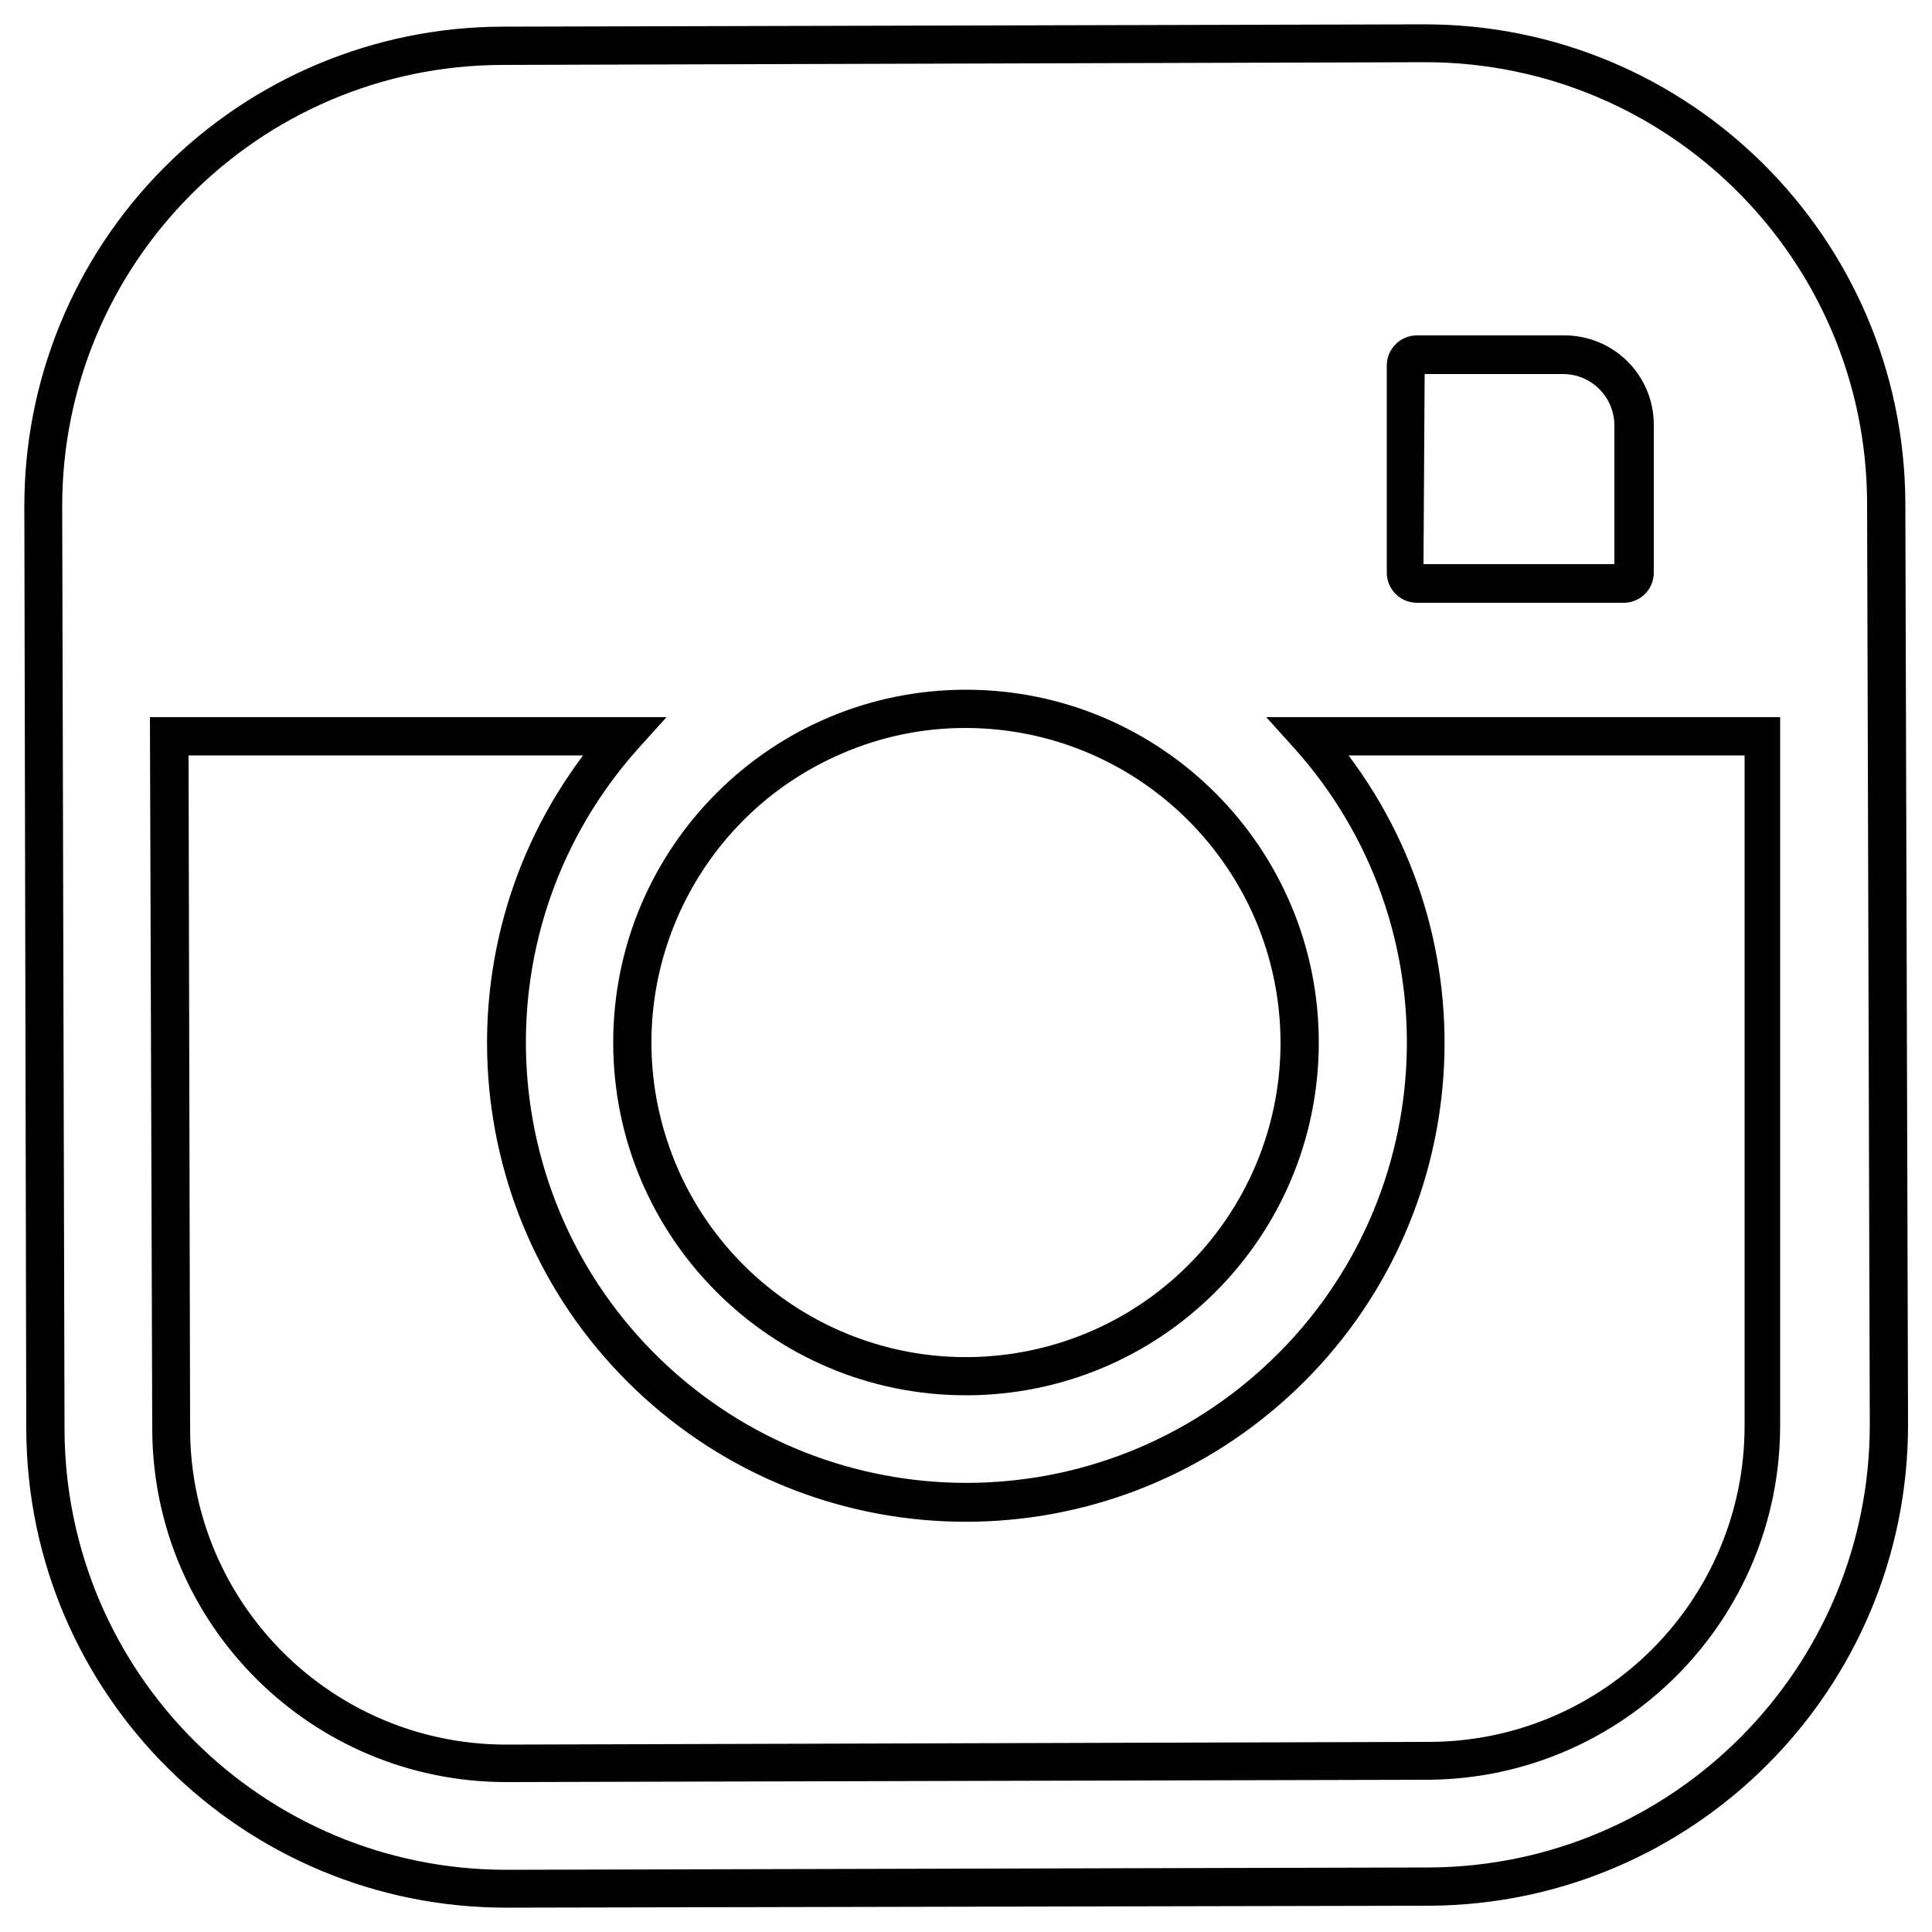
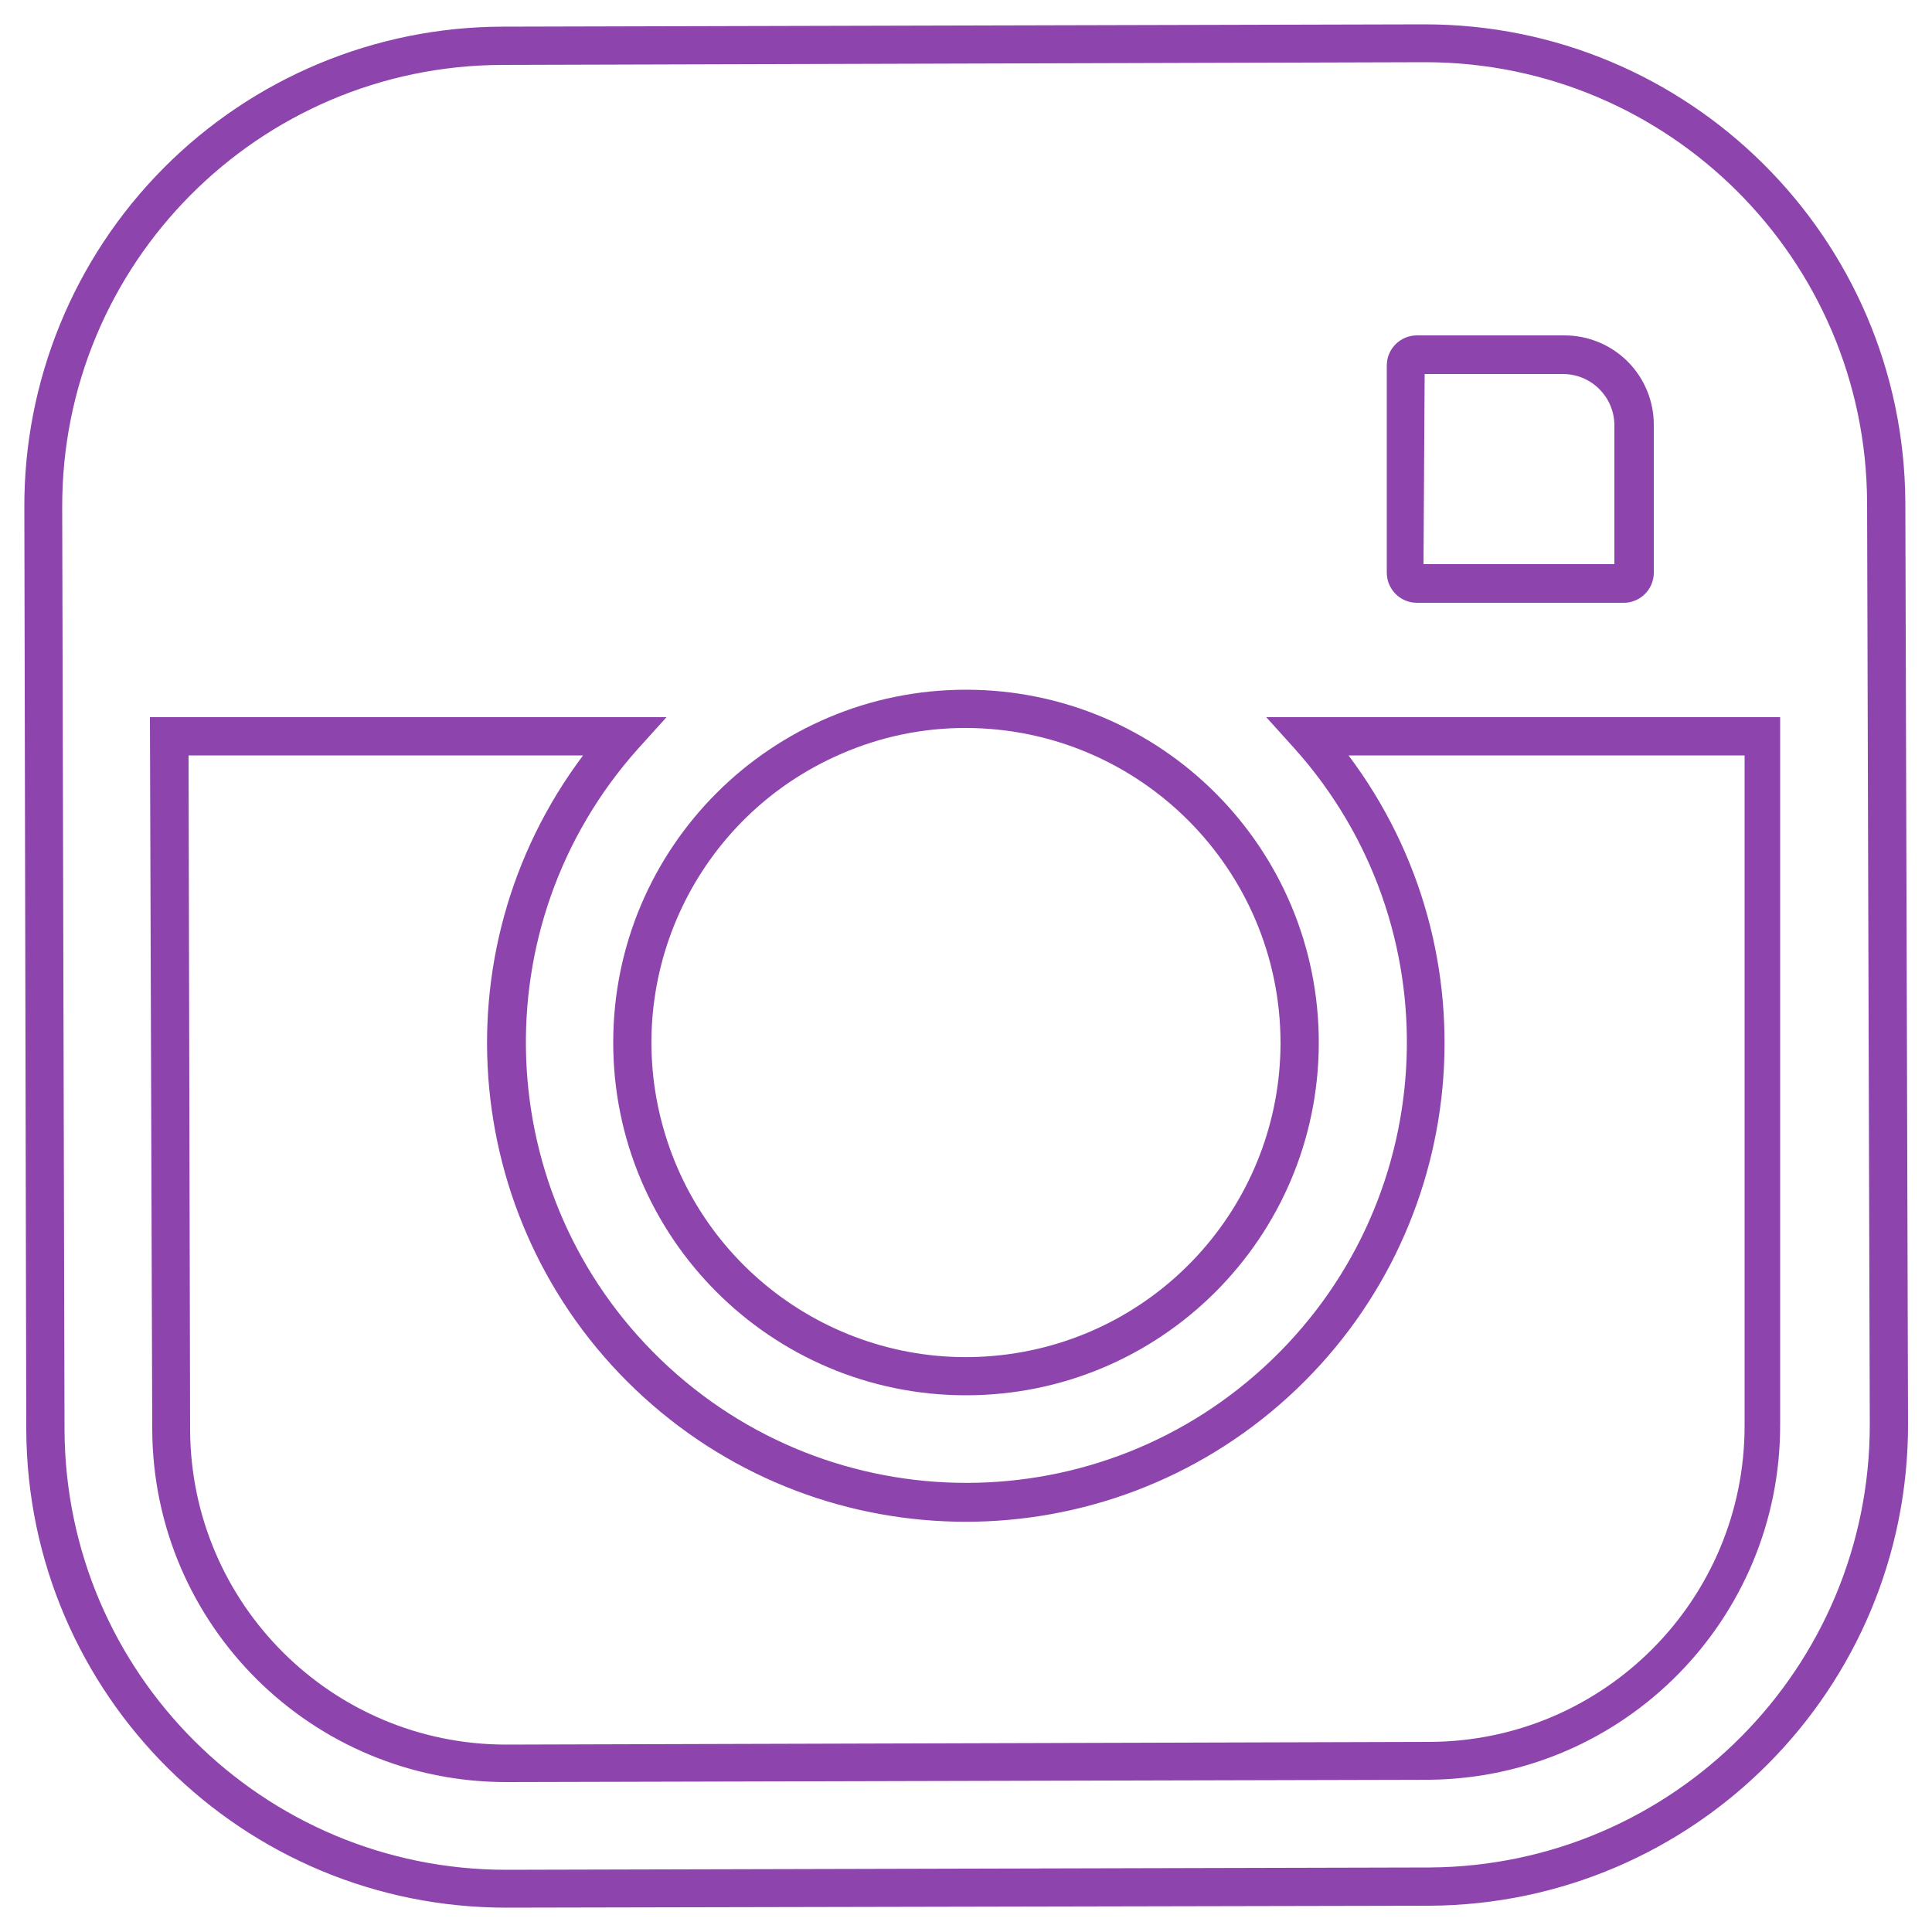
<svg xmlns="http://www.w3.org/2000/svg" id="b6a437d6-3521-44ad-aa1a-e256c427128c" data-name="Layer 1" viewBox="0 0 50 50">
-   <path d="M13.14,49.37A12.42,12.42,0,0,1,.68,37L.63,13.15A12.4,12.4,0,0,1,13,.69L36.85.63A12.44,12.44,0,0,1,49.31,13l.07,23.85A12.45,12.45,0,0,1,37,49.32ZM36.89,1.61,13,1.68A11.42,11.42,0,0,0,1.61,13.14L1.67,37A11.43,11.43,0,0,0,13.1,48.39L37,48.33A11.46,11.46,0,0,0,48.39,36.86L48.32,13A11.44,11.44,0,0,0,36.89,1.61ZM13.13,46.12A9.16,9.16,0,0,1,3.94,37L3.88,18.56H17.25l-.74.82a11.4,11.4,0,1,0,17,0l-.74-.82H46.07l0,18.31A9.17,9.17,0,0,1,37,46.06ZM4.88,19.55,4.92,37a8.18,8.18,0,0,0,8.17,8.15L37,45.08a8.18,8.18,0,0,0,8.15-8.2l0-17.33H34.9a12.39,12.39,0,1,1-19.81,0ZM25,36.11A9.13,9.13,0,1,1,34.13,27h0A9.13,9.13,0,0,1,25,36.11Zm0-17.27a8,8,0,0,0-3.23.67A8.14,8.14,0,1,0,33.14,27h0A8.16,8.16,0,0,0,25,18.84ZM42,15.6H36.66a.78.78,0,0,1-.77-.77V9.45a.78.78,0,0,1,.77-.77h3.83A2.31,2.31,0,0,1,42.8,11v3.83A.78.78,0,0,1,42,15.6Zm-5.16-1h4.94V11a1.33,1.33,0,0,0-1.32-1.32H36.87Z" style="fill:#010101" />
+   <path d="M13.14,49.37A12.42,12.42,0,0,1,.68,37L.63,13.15A12.4,12.4,0,0,1,13,.69L36.85.63A12.44,12.44,0,0,1,49.31,13l.07,23.85A12.45,12.45,0,0,1,37,49.32ZM36.89,1.61,13,1.68A11.42,11.42,0,0,0,1.61,13.14L1.67,37A11.43,11.43,0,0,0,13.1,48.39L37,48.33A11.46,11.46,0,0,0,48.39,36.86L48.32,13A11.44,11.44,0,0,0,36.89,1.61ZM13.13,46.12A9.16,9.16,0,0,1,3.94,37L3.88,18.56H17.25l-.74.82a11.4,11.4,0,1,0,17,0l-.74-.82H46.07l0,18.31A9.17,9.17,0,0,1,37,46.06ZM4.88,19.55,4.92,37a8.18,8.18,0,0,0,8.17,8.15L37,45.08a8.18,8.18,0,0,0,8.15-8.2l0-17.33H34.9a12.39,12.39,0,1,1-19.81,0ZM25,36.11A9.13,9.13,0,1,1,34.13,27h0A9.13,9.13,0,0,1,25,36.11Zm0-17.27a8,8,0,0,0-3.23.67A8.14,8.14,0,1,0,33.14,27h0A8.16,8.16,0,0,0,25,18.84ZM42,15.6H36.66a.78.78,0,0,1-.77-.77V9.45a.78.78,0,0,1,.77-.77h3.83A2.31,2.31,0,0,1,42.8,11v3.83A.78.78,0,0,1,42,15.6Zm-5.16-1h4.94V11a1.33,1.33,0,0,0-1.32-1.32H36.87Z" style="fill:#8e44ad" />
</svg>
